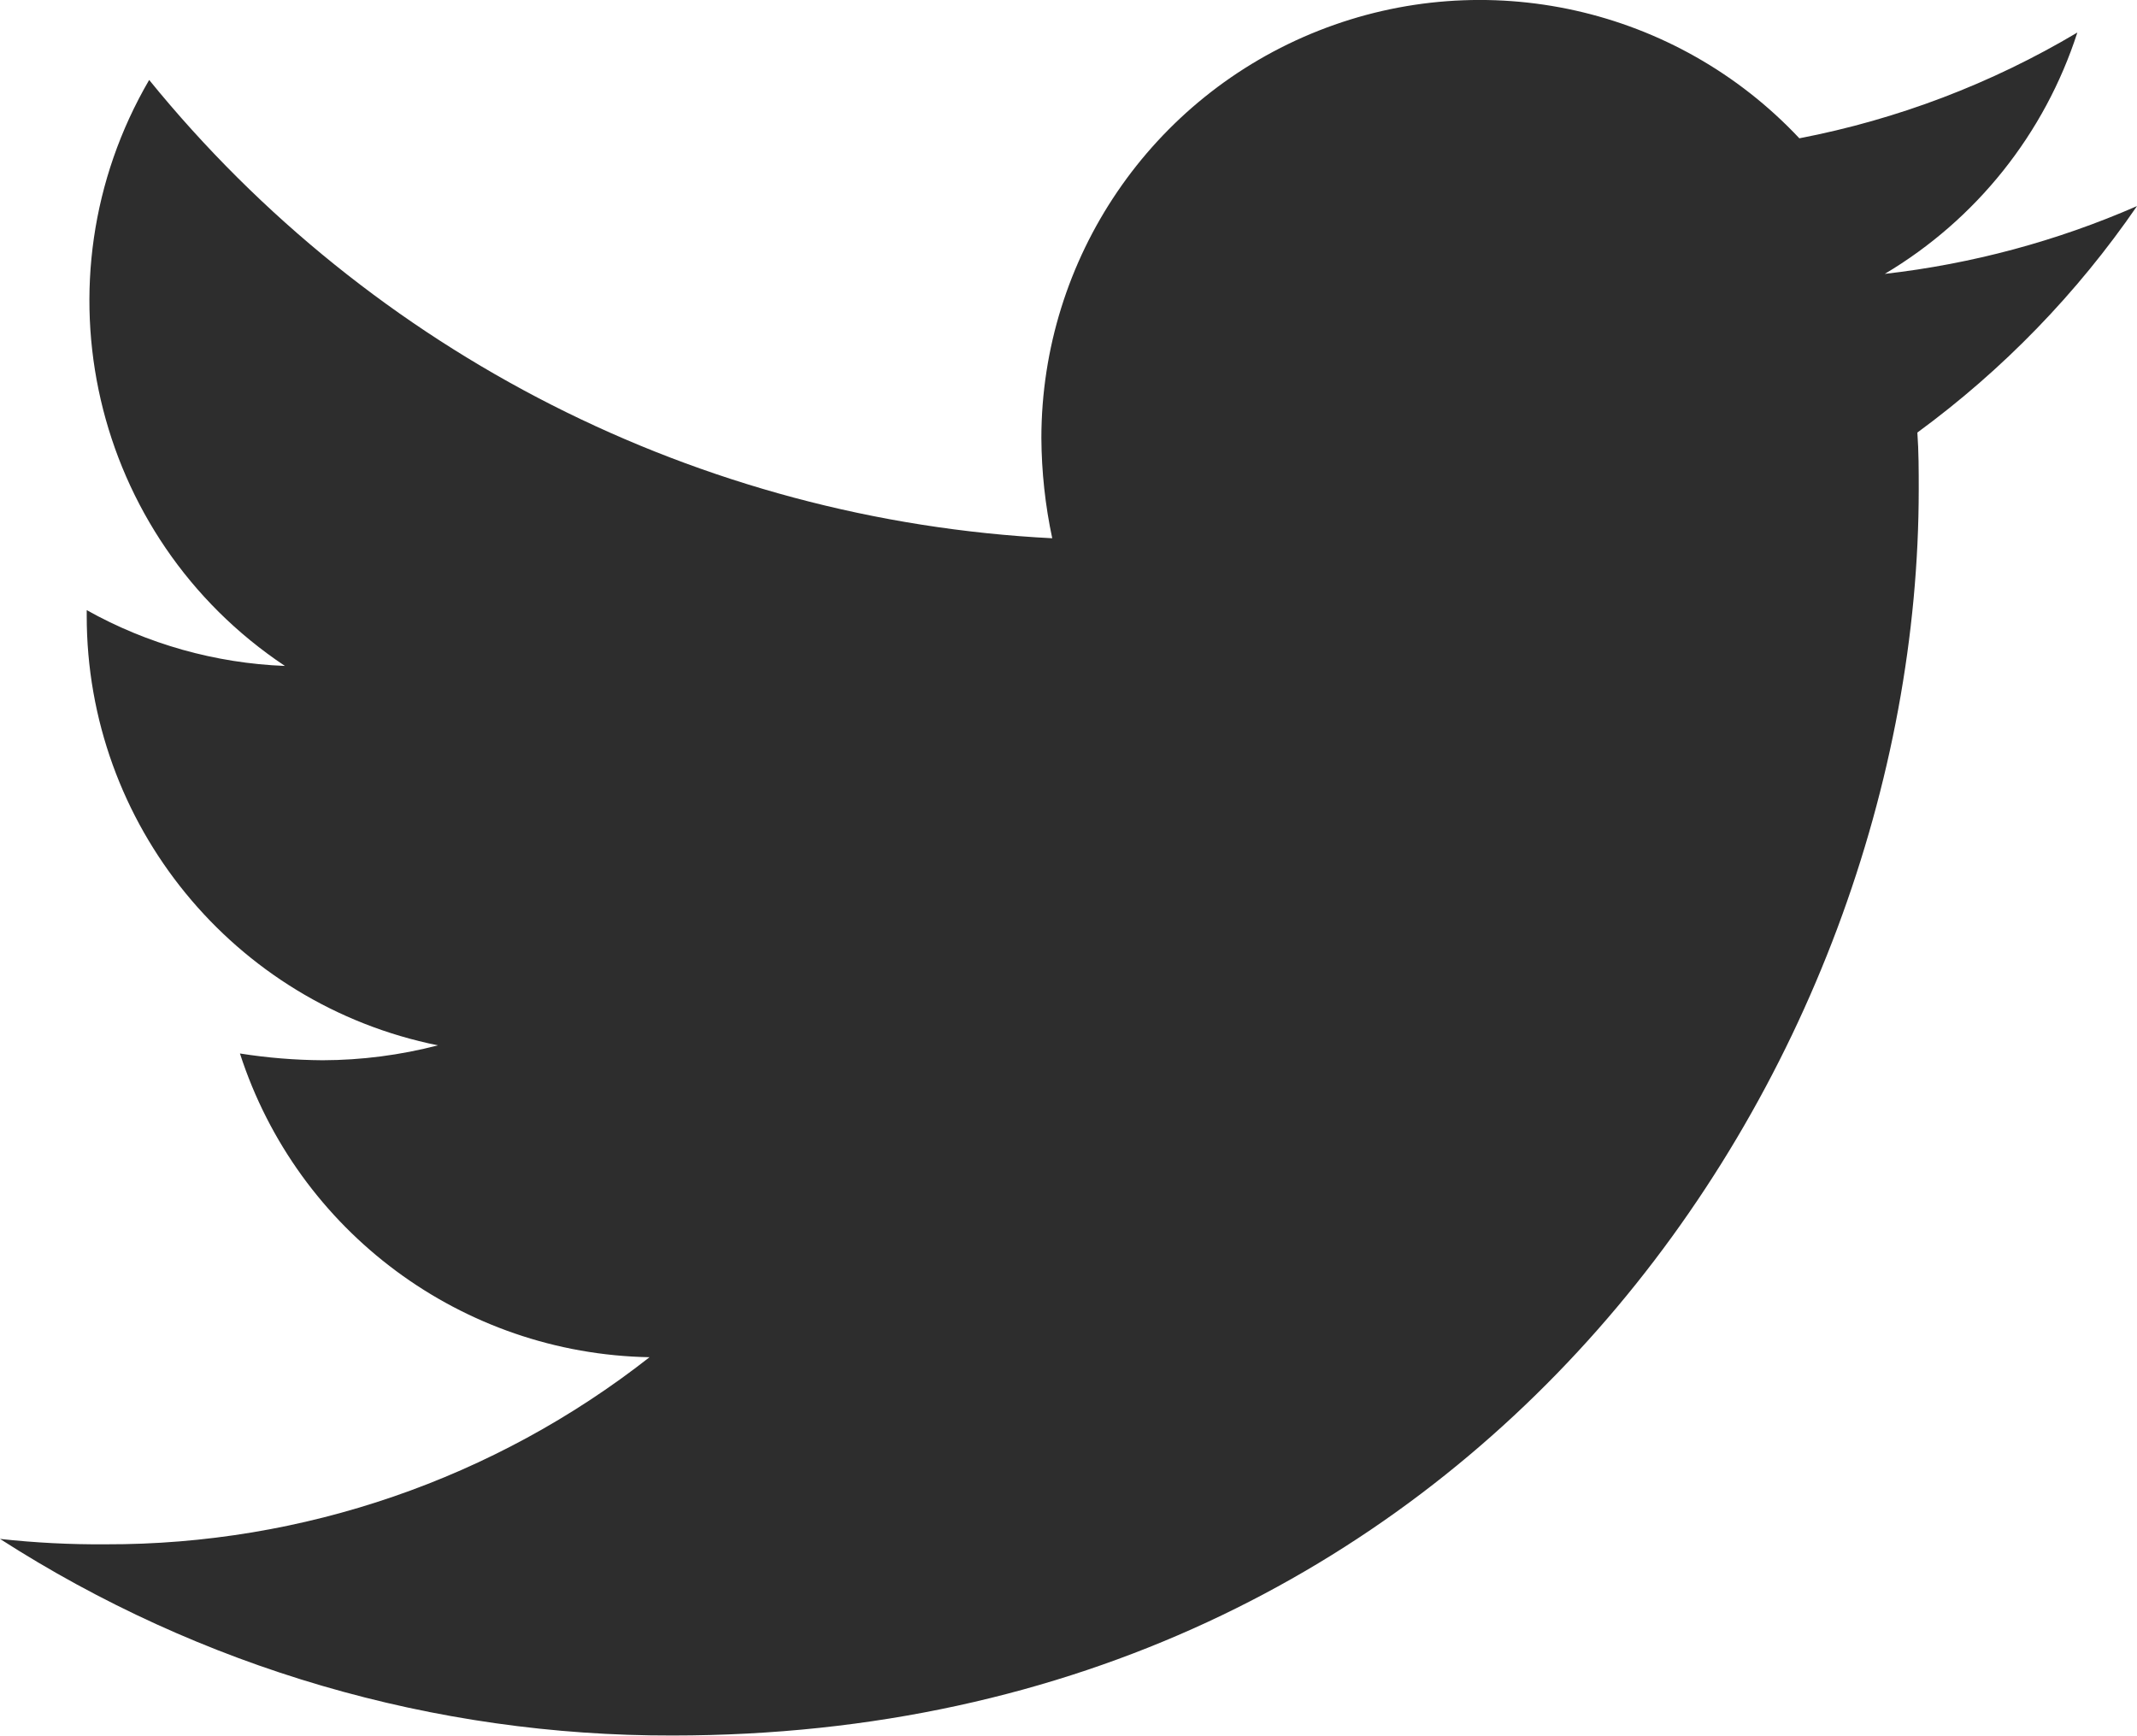
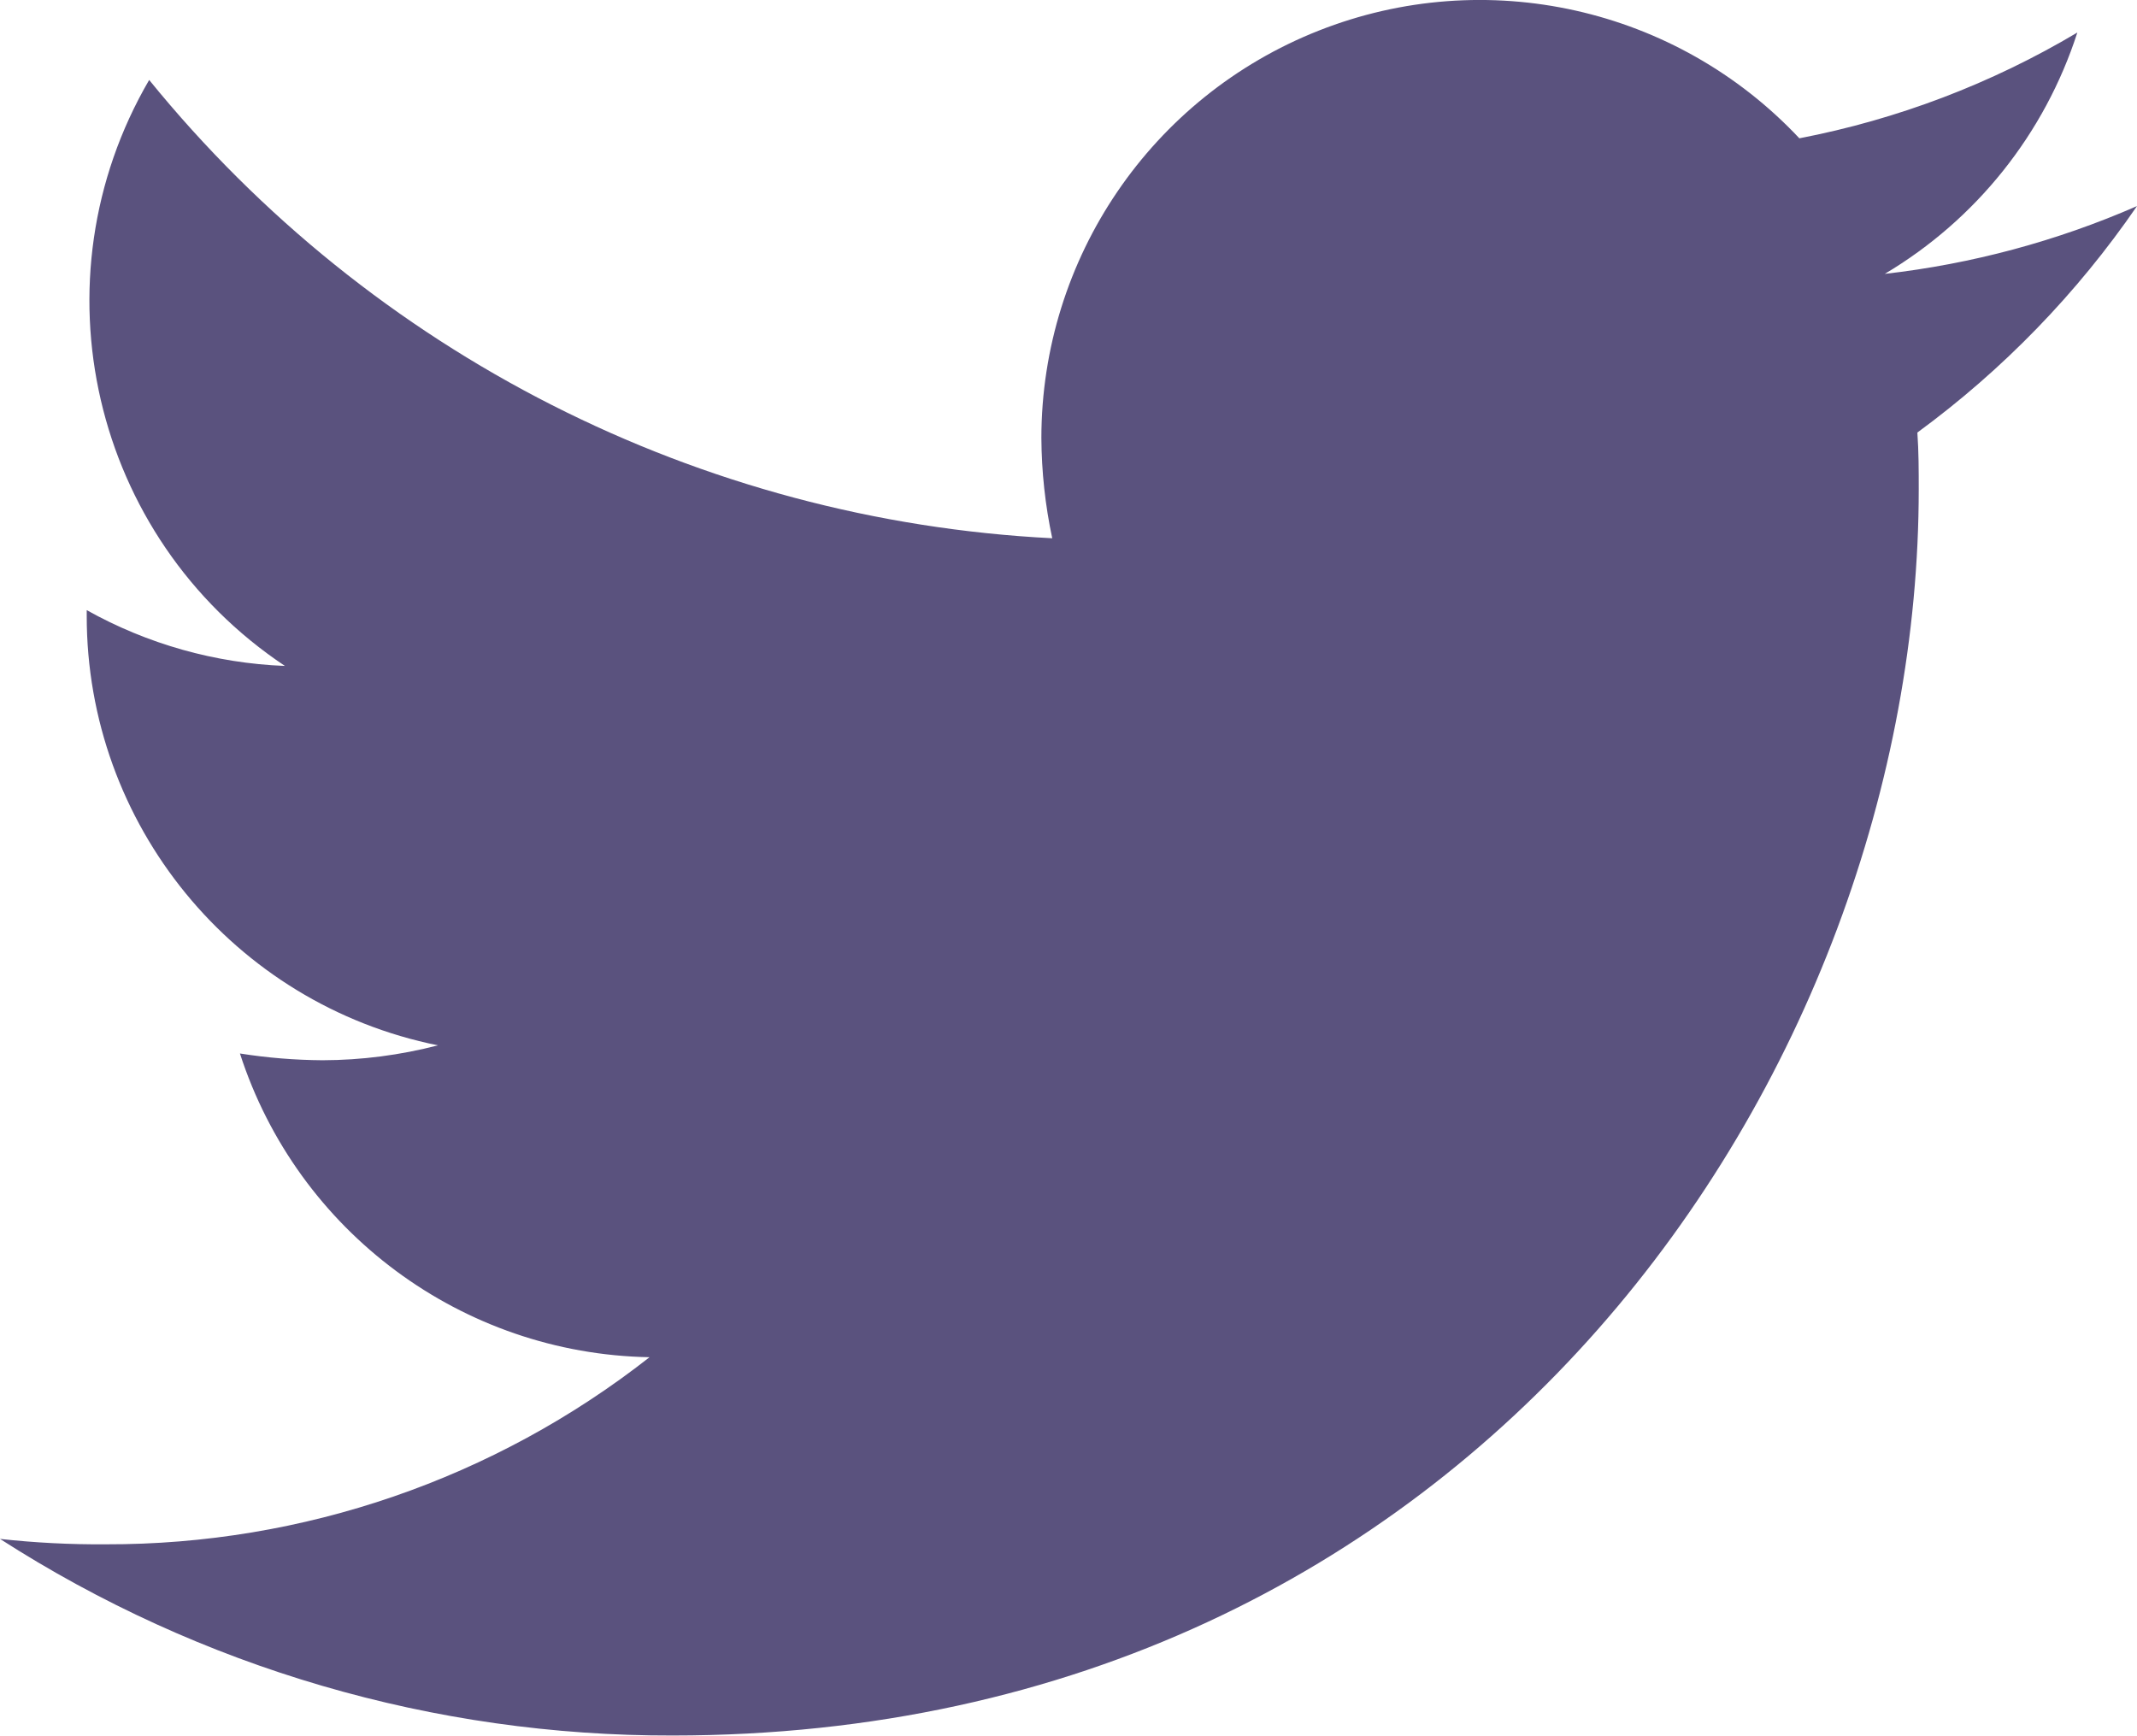
<svg xmlns="http://www.w3.org/2000/svg" width="36" height="29.239" viewBox="0 0 36 29.239">
-   <path id="Icon_awesome-twitter" data-name="Icon awesome-twitter" d="M32.3,10.668c.023.32.023.64.023.959,0,9.754-7.424,20.992-20.992,20.992A20.85,20.85,0,0,1,0,29.307a15.263,15.263,0,0,0,1.782.091,14.776,14.776,0,0,0,9.16-3.152,7.391,7.391,0,0,1-6.9-5.117,9.3,9.3,0,0,0,1.393.114,7.8,7.8,0,0,0,1.942-.251,7.379,7.379,0,0,1-5.916-7.241V13.66A7.431,7.431,0,0,0,4.8,14.6,7.389,7.389,0,0,1,2.513,4.728a20.972,20.972,0,0,0,15.213,7.721,8.329,8.329,0,0,1-.183-1.69A7.385,7.385,0,0,1,30.312,5.711a14.526,14.526,0,0,0,4.683-1.782,7.358,7.358,0,0,1-3.244,4.066A14.791,14.791,0,0,0,36,6.853a15.86,15.86,0,0,1-3.7,3.815Z" transform="translate(0 -3.381)" fill="#2d2d2d" />
+   <path id="Icon_awesome-twitter" data-name="Icon awesome-twitter" d="M32.3,10.668c.023.32.023.64.023.959,0,9.754-7.424,20.992-20.992,20.992A20.85,20.85,0,0,1,0,29.307a15.263,15.263,0,0,0,1.782.091,14.776,14.776,0,0,0,9.16-3.152,7.391,7.391,0,0,1-6.9-5.117,9.3,9.3,0,0,0,1.393.114,7.8,7.8,0,0,0,1.942-.251,7.379,7.379,0,0,1-5.916-7.241V13.66A7.431,7.431,0,0,0,4.8,14.6,7.389,7.389,0,0,1,2.513,4.728a20.972,20.972,0,0,0,15.213,7.721,8.329,8.329,0,0,1-.183-1.69A7.385,7.385,0,0,1,30.312,5.711a14.526,14.526,0,0,0,4.683-1.782,7.358,7.358,0,0,1-3.244,4.066A14.791,14.791,0,0,0,36,6.853a15.86,15.86,0,0,1-3.7,3.815Z" transform="translate(0 -3.381)" fill="#5a527e" />
</svg>
